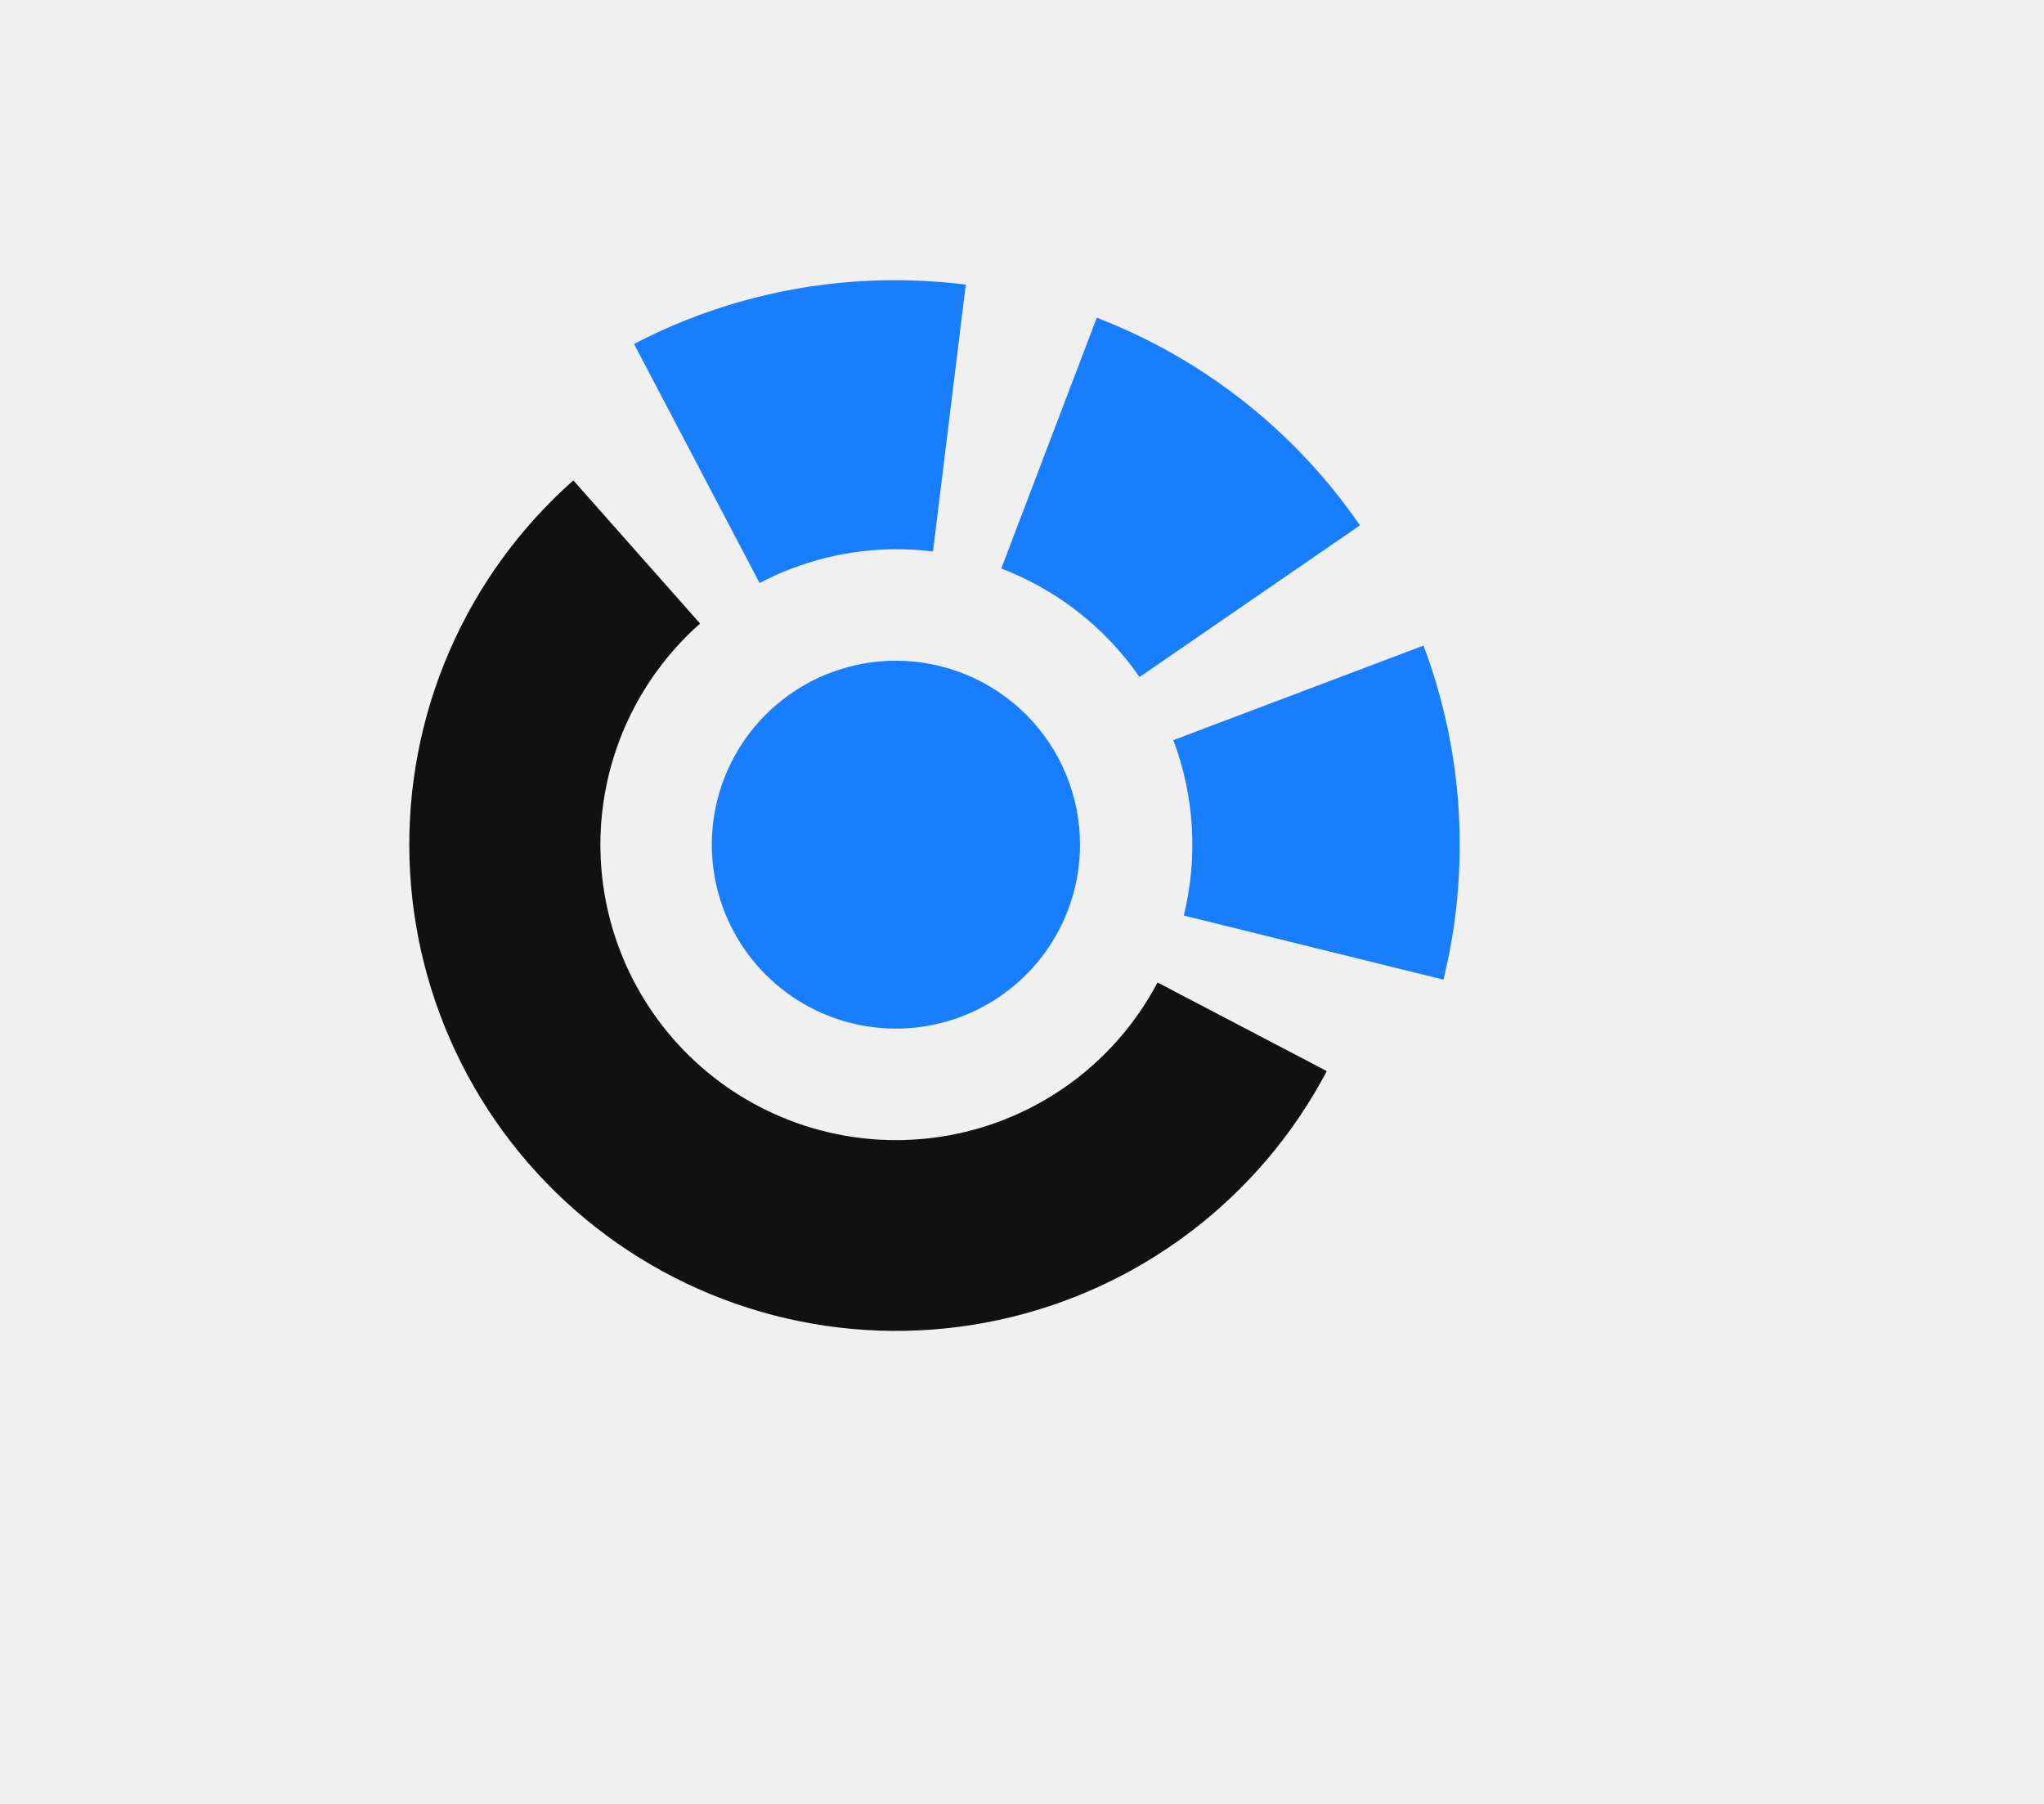
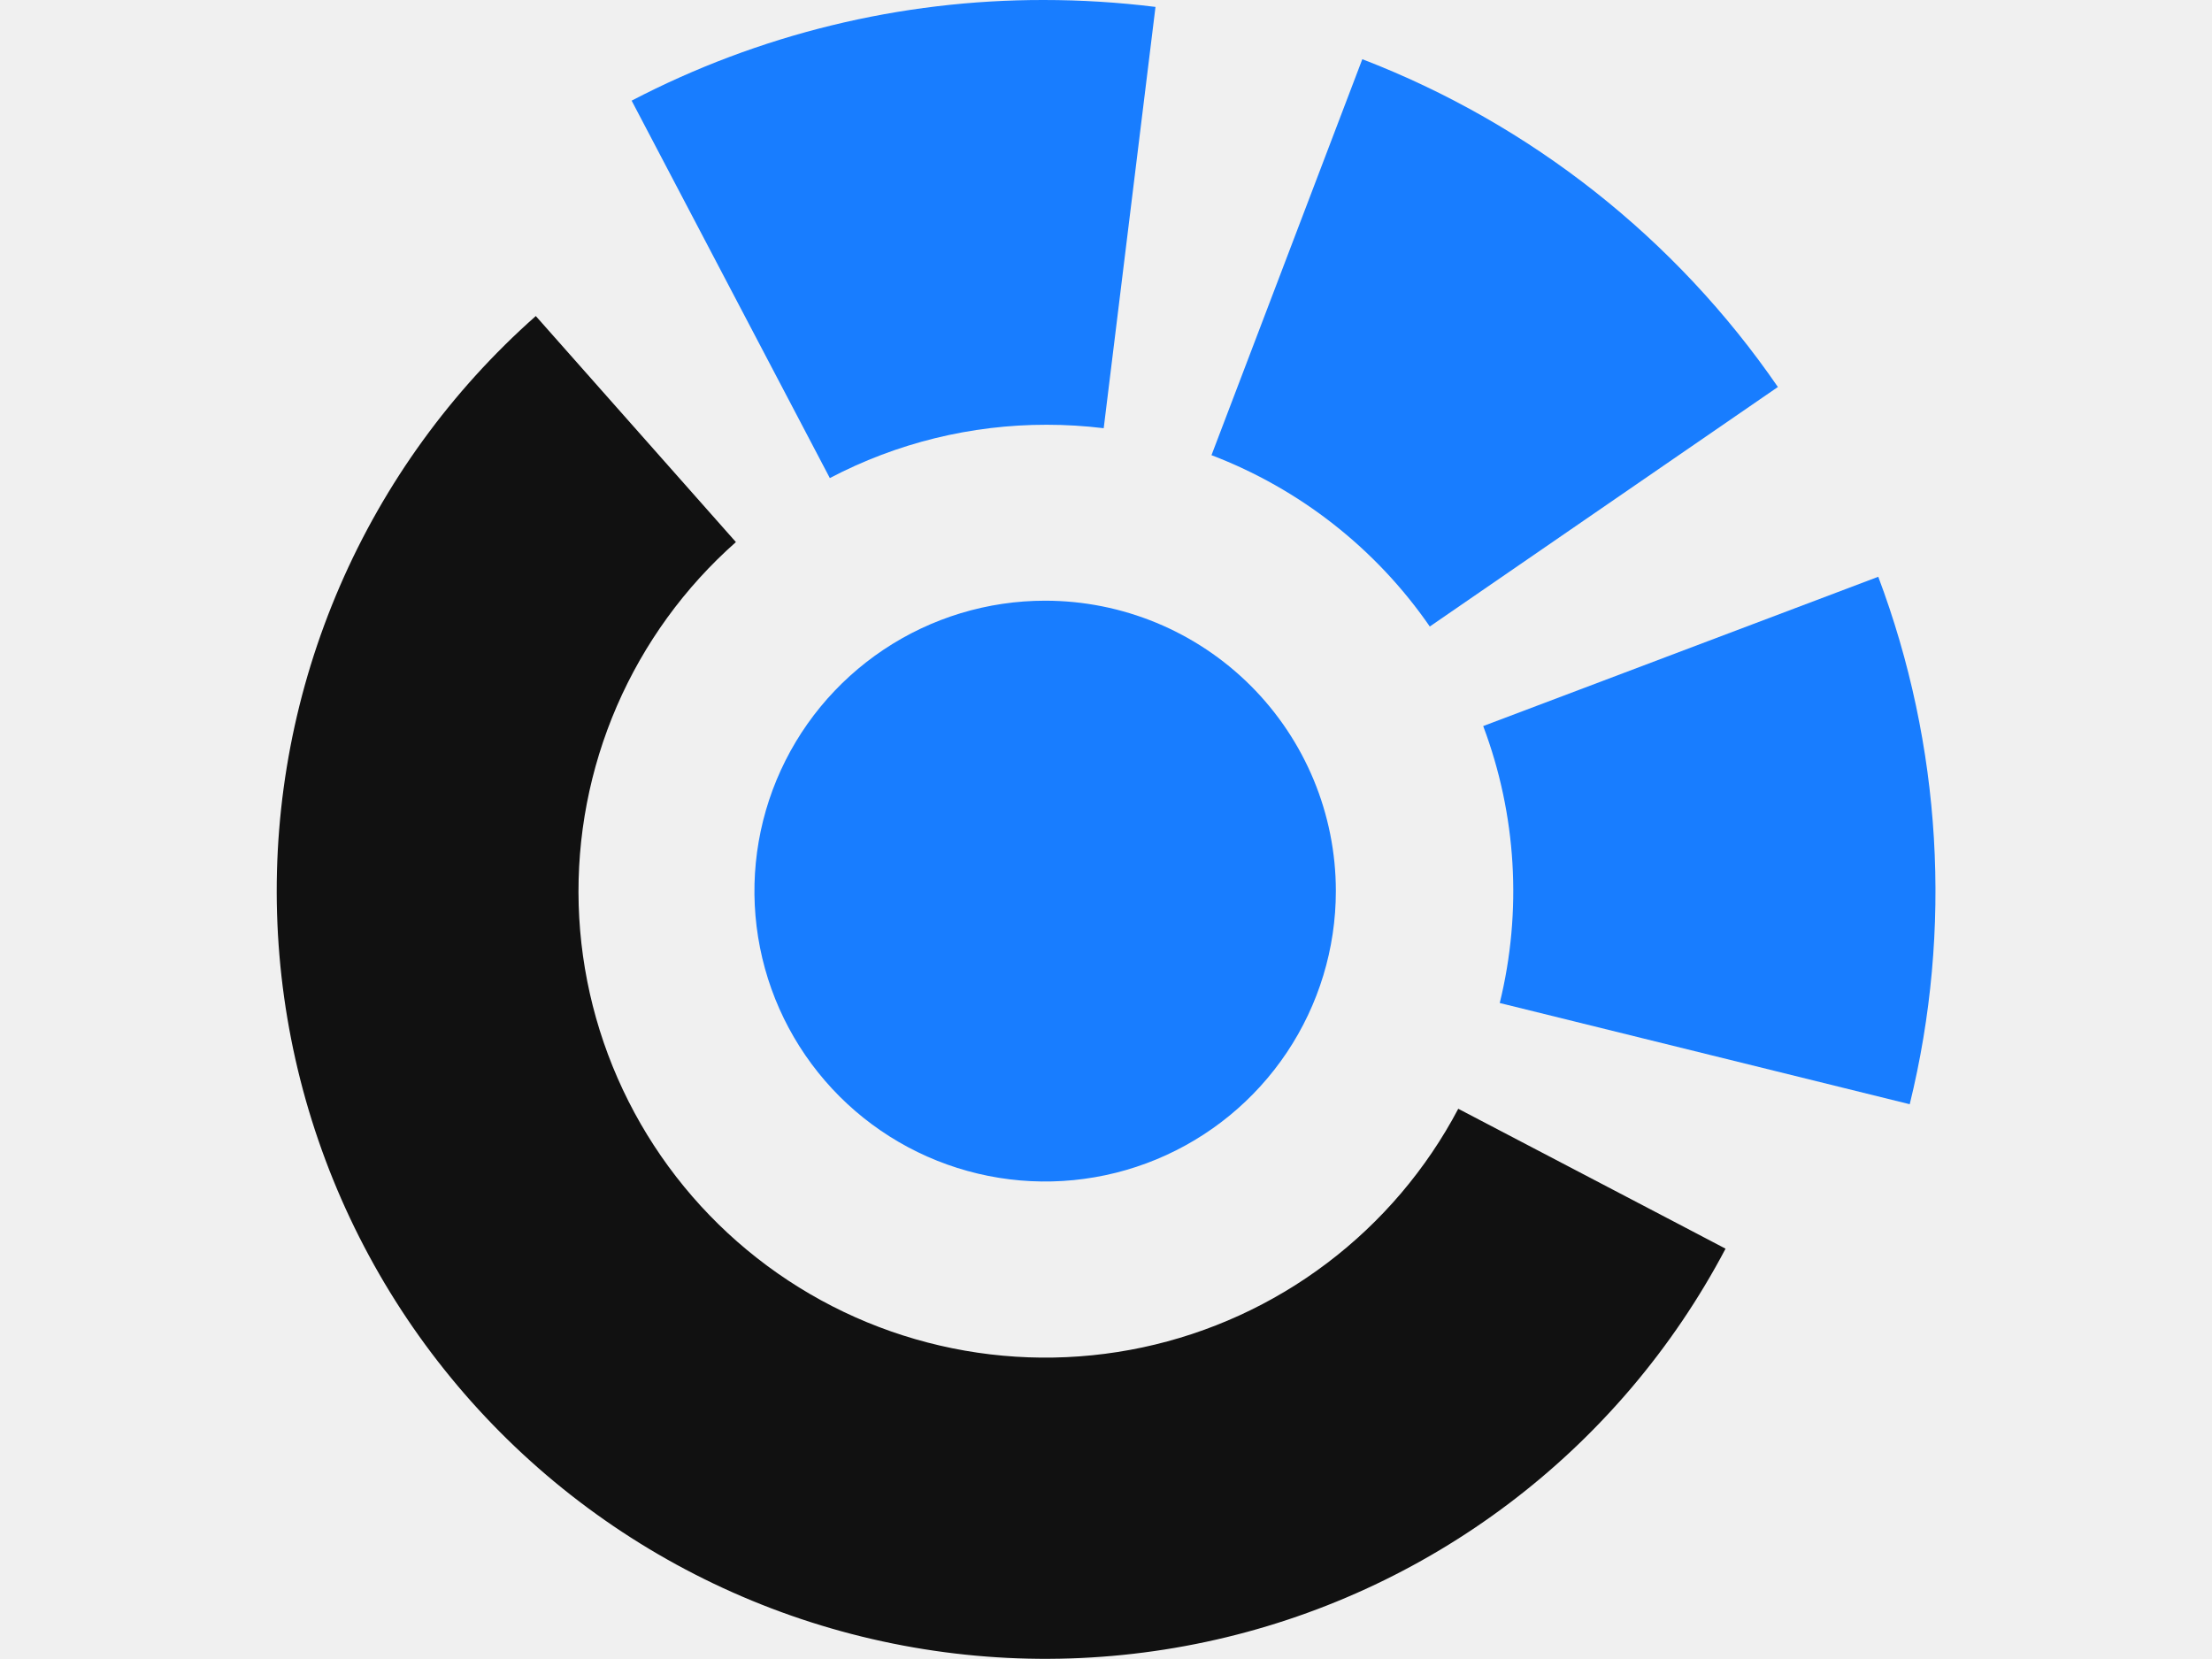
- <svg xmlns="http://www.w3.org/2000/svg" width="102" height="90" viewBox="0 0 102 103" fill="none">
-   <path d="M54.313 48.228C54.313 50.306 53.696 52.337 52.541 54.064C51.385 55.791 49.743 57.137 47.822 57.932C45.901 58.727 43.787 58.935 41.747 58.529C39.708 58.124 37.834 57.124 36.364 55.655C34.894 54.186 33.892 52.314 33.487 50.276C33.081 48.239 33.29 46.127 34.086 44.208C34.882 42.289 36.23 40.649 37.959 39.495C39.688 38.341 41.721 37.725 43.8 37.726C46.589 37.726 49.262 38.833 51.234 40.802C53.205 42.772 54.313 45.443 54.313 48.228" fill="#187DFF" />
-   <path d="M43.861 31.362C44.548 31.362 45.235 31.404 45.917 31.487L47.79 16.25C46.451 16.084 45.102 16 43.752 16C38.561 15.992 33.446 17.241 28.844 19.64L36.012 33.29C38.431 32.02 41.123 31.358 43.856 31.362" fill="#187DFF" />
-   <path d="M73.932 36.86L59.642 42.26C60.848 45.462 61.056 48.953 60.24 52.276L75.068 55.936C76.621 49.608 76.224 42.959 73.93 36.86" fill="#187DFF" />
-   <path d="M57.707 38.661L70.3 29.996C66.603 24.62 61.363 20.487 55.27 18.141L49.816 32.462C53.014 33.683 55.768 35.844 57.712 38.661" fill="#187DFF" />
-   <path d="M25.378 27.429L32.615 35.604C30.762 37.242 29.293 39.267 28.31 41.535C27.328 43.803 26.856 46.26 26.929 48.73C27.002 51.2 27.617 53.624 28.732 55.831C29.846 58.037 31.432 59.972 33.378 61.498C35.324 63.025 37.582 64.105 39.992 64.663C42.402 65.222 44.905 65.244 47.325 64.729C49.744 64.214 52.021 63.174 53.994 61.682C55.966 60.191 57.587 58.285 58.74 56.099L66.66 60.243L68.407 61.159C66.509 64.76 63.842 67.901 60.595 70.358C57.347 72.816 53.599 74.53 49.615 75.38C45.63 76.23 41.508 76.195 37.539 75.277C33.57 74.359 29.851 72.581 26.646 70.069C23.441 67.556 20.828 64.371 18.992 60.738C17.155 57.105 16.141 53.113 16.02 49.045C15.899 44.977 16.675 40.932 18.292 37.197C19.909 33.462 22.328 30.127 25.378 27.429V27.429Z" fill="#111111" />
+ <svg xmlns="http://www.w3.org/2000/svg" width="40" height="30" viewBox="0 0 60 60" fill="none">
+   <g clip-path="url(#clip0_12826_12250)">
+     <path d="M38.313 32.227C38.313 34.305 37.696 36.336 36.541 38.063C35.385 39.79 33.743 41.136 31.822 41.931C29.901 42.726 27.787 42.934 25.747 42.529C23.708 42.123 21.834 41.123 20.364 39.654C18.894 38.185 17.892 36.313 17.487 34.276C17.081 32.238 17.29 30.126 18.086 28.207C18.882 26.288 20.23 24.648 21.959 23.494C23.688 22.34 25.721 21.724 27.8 21.725C30.589 21.725 33.262 22.832 35.234 24.801C37.205 26.771 38.313 29.442 38.313 32.227Z" fill="#187DFF" />
+     <path d="M27.861 15.362C28.548 15.362 29.235 15.404 29.917 15.487L31.79 0.25C30.451 0.084 29.102 0 27.752 3.89762e-05C22.561 -0.008 17.446 1.241 12.844 3.64L20.012 17.29C22.431 16.02 25.123 15.358 27.856 15.362" fill="#187DFF" />
+     <path d="M57.932 20.859L43.642 26.259C44.848 29.461 45.056 32.953 44.24 36.275L59.068 39.936C60.621 33.608 60.224 26.959 57.93 20.859" fill="#187DFF" />
+     <path d="M41.707 22.661L54.3 13.996C50.602 8.62 45.363 4.487 39.27 2.141L33.815 16.462C37.014 17.683 39.768 19.845 41.712 22.661" fill="#187DFF" />
+     <path d="M9.378 11.43L16.615 19.605C14.762 21.243 13.293 23.268 12.31 25.536C11.328 27.804 10.856 30.261 10.929 32.731C11.002 35.201 11.617 37.625 12.732 39.832C13.846 42.038 15.432 43.973 17.378 45.499C19.324 47.026 21.582 48.106 23.992 48.664C26.402 49.223 28.905 49.245 31.325 48.73C33.744 48.215 36.021 47.175 37.994 45.683C39.966 44.192 41.587 42.286 42.74 40.1L50.66 44.244L52.407 45.16C50.509 48.761 47.842 51.902 44.595 54.359C41.347 56.817 37.599 58.531 33.615 59.381C29.63 60.231 25.508 60.196 21.539 59.278C17.57 58.361 13.851 56.582 10.646 54.07C7.441 51.557 4.828 48.372 2.992 44.739C1.155 41.106 0.141 37.114 0.02 33.046C-0.101 28.978 0.675 24.933 2.292 21.198C3.909 17.462 6.328 14.128 9.378 11.43Z" fill="#111111" />
+   </g>
+   <defs>
+     <clipPath id="clip0_12826_12250">
+       <rect width="60" height="60" fill="white" />
+     </clipPath>
+   </defs>
</svg>
